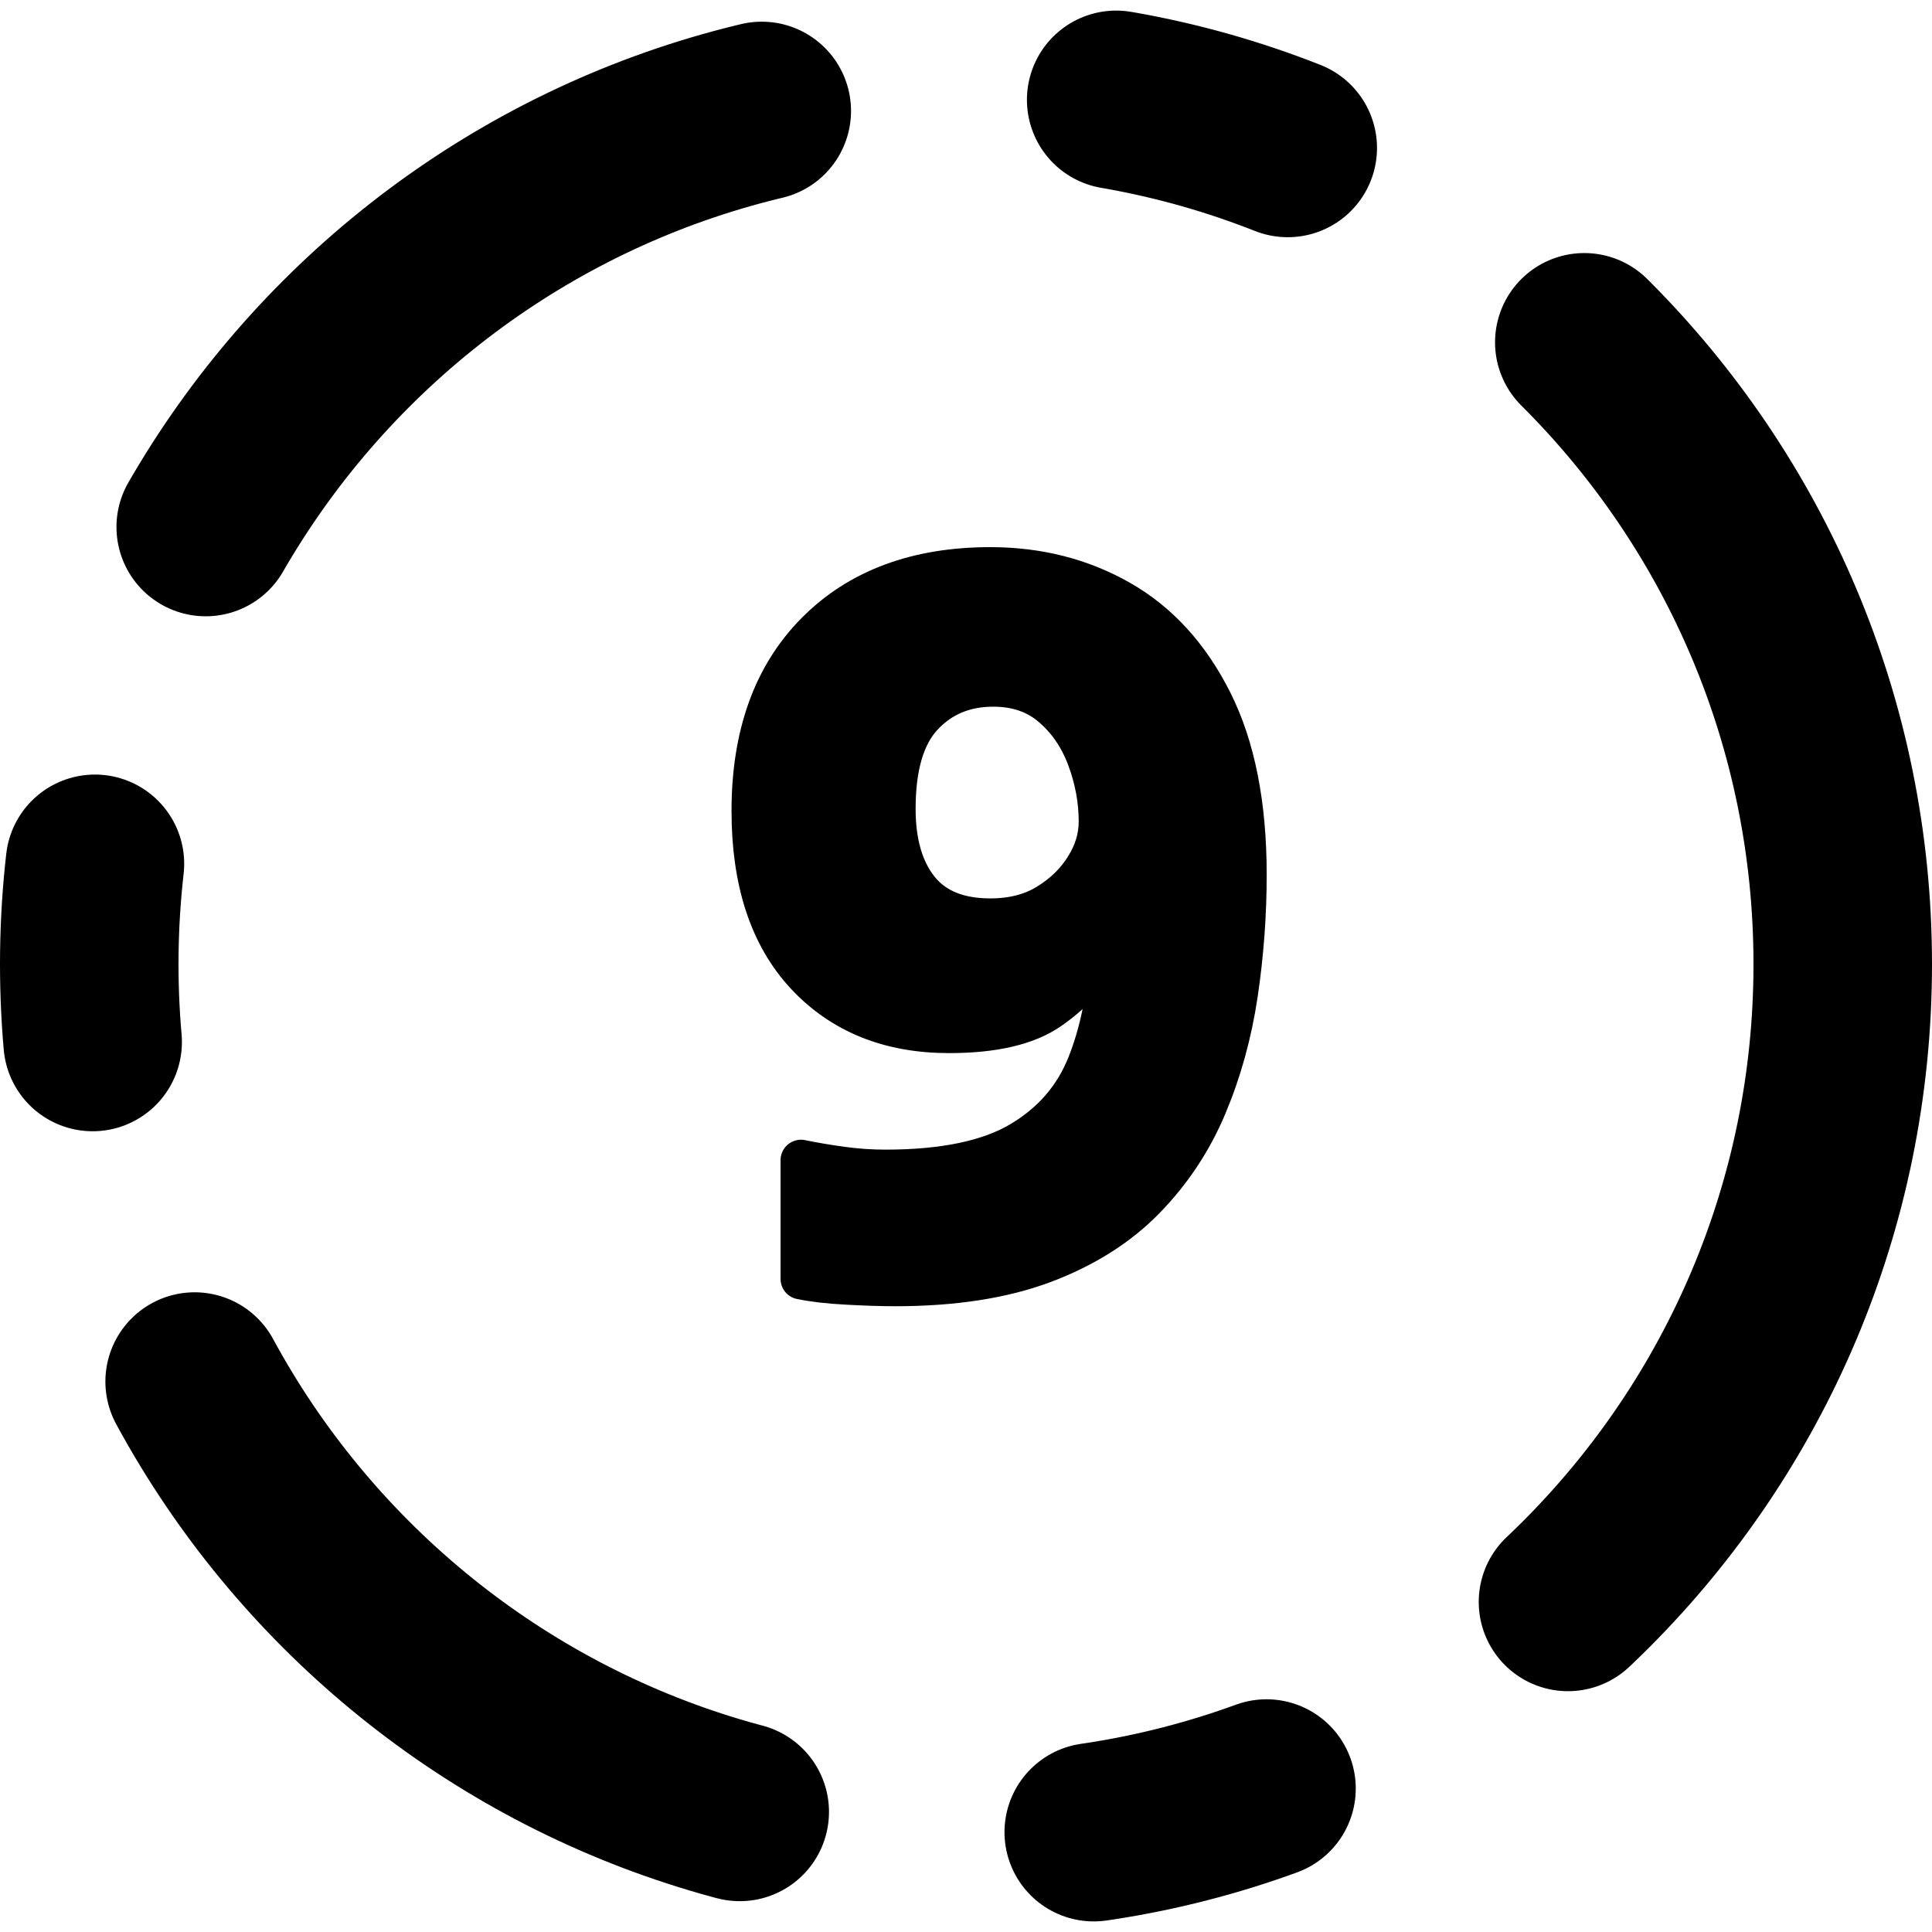
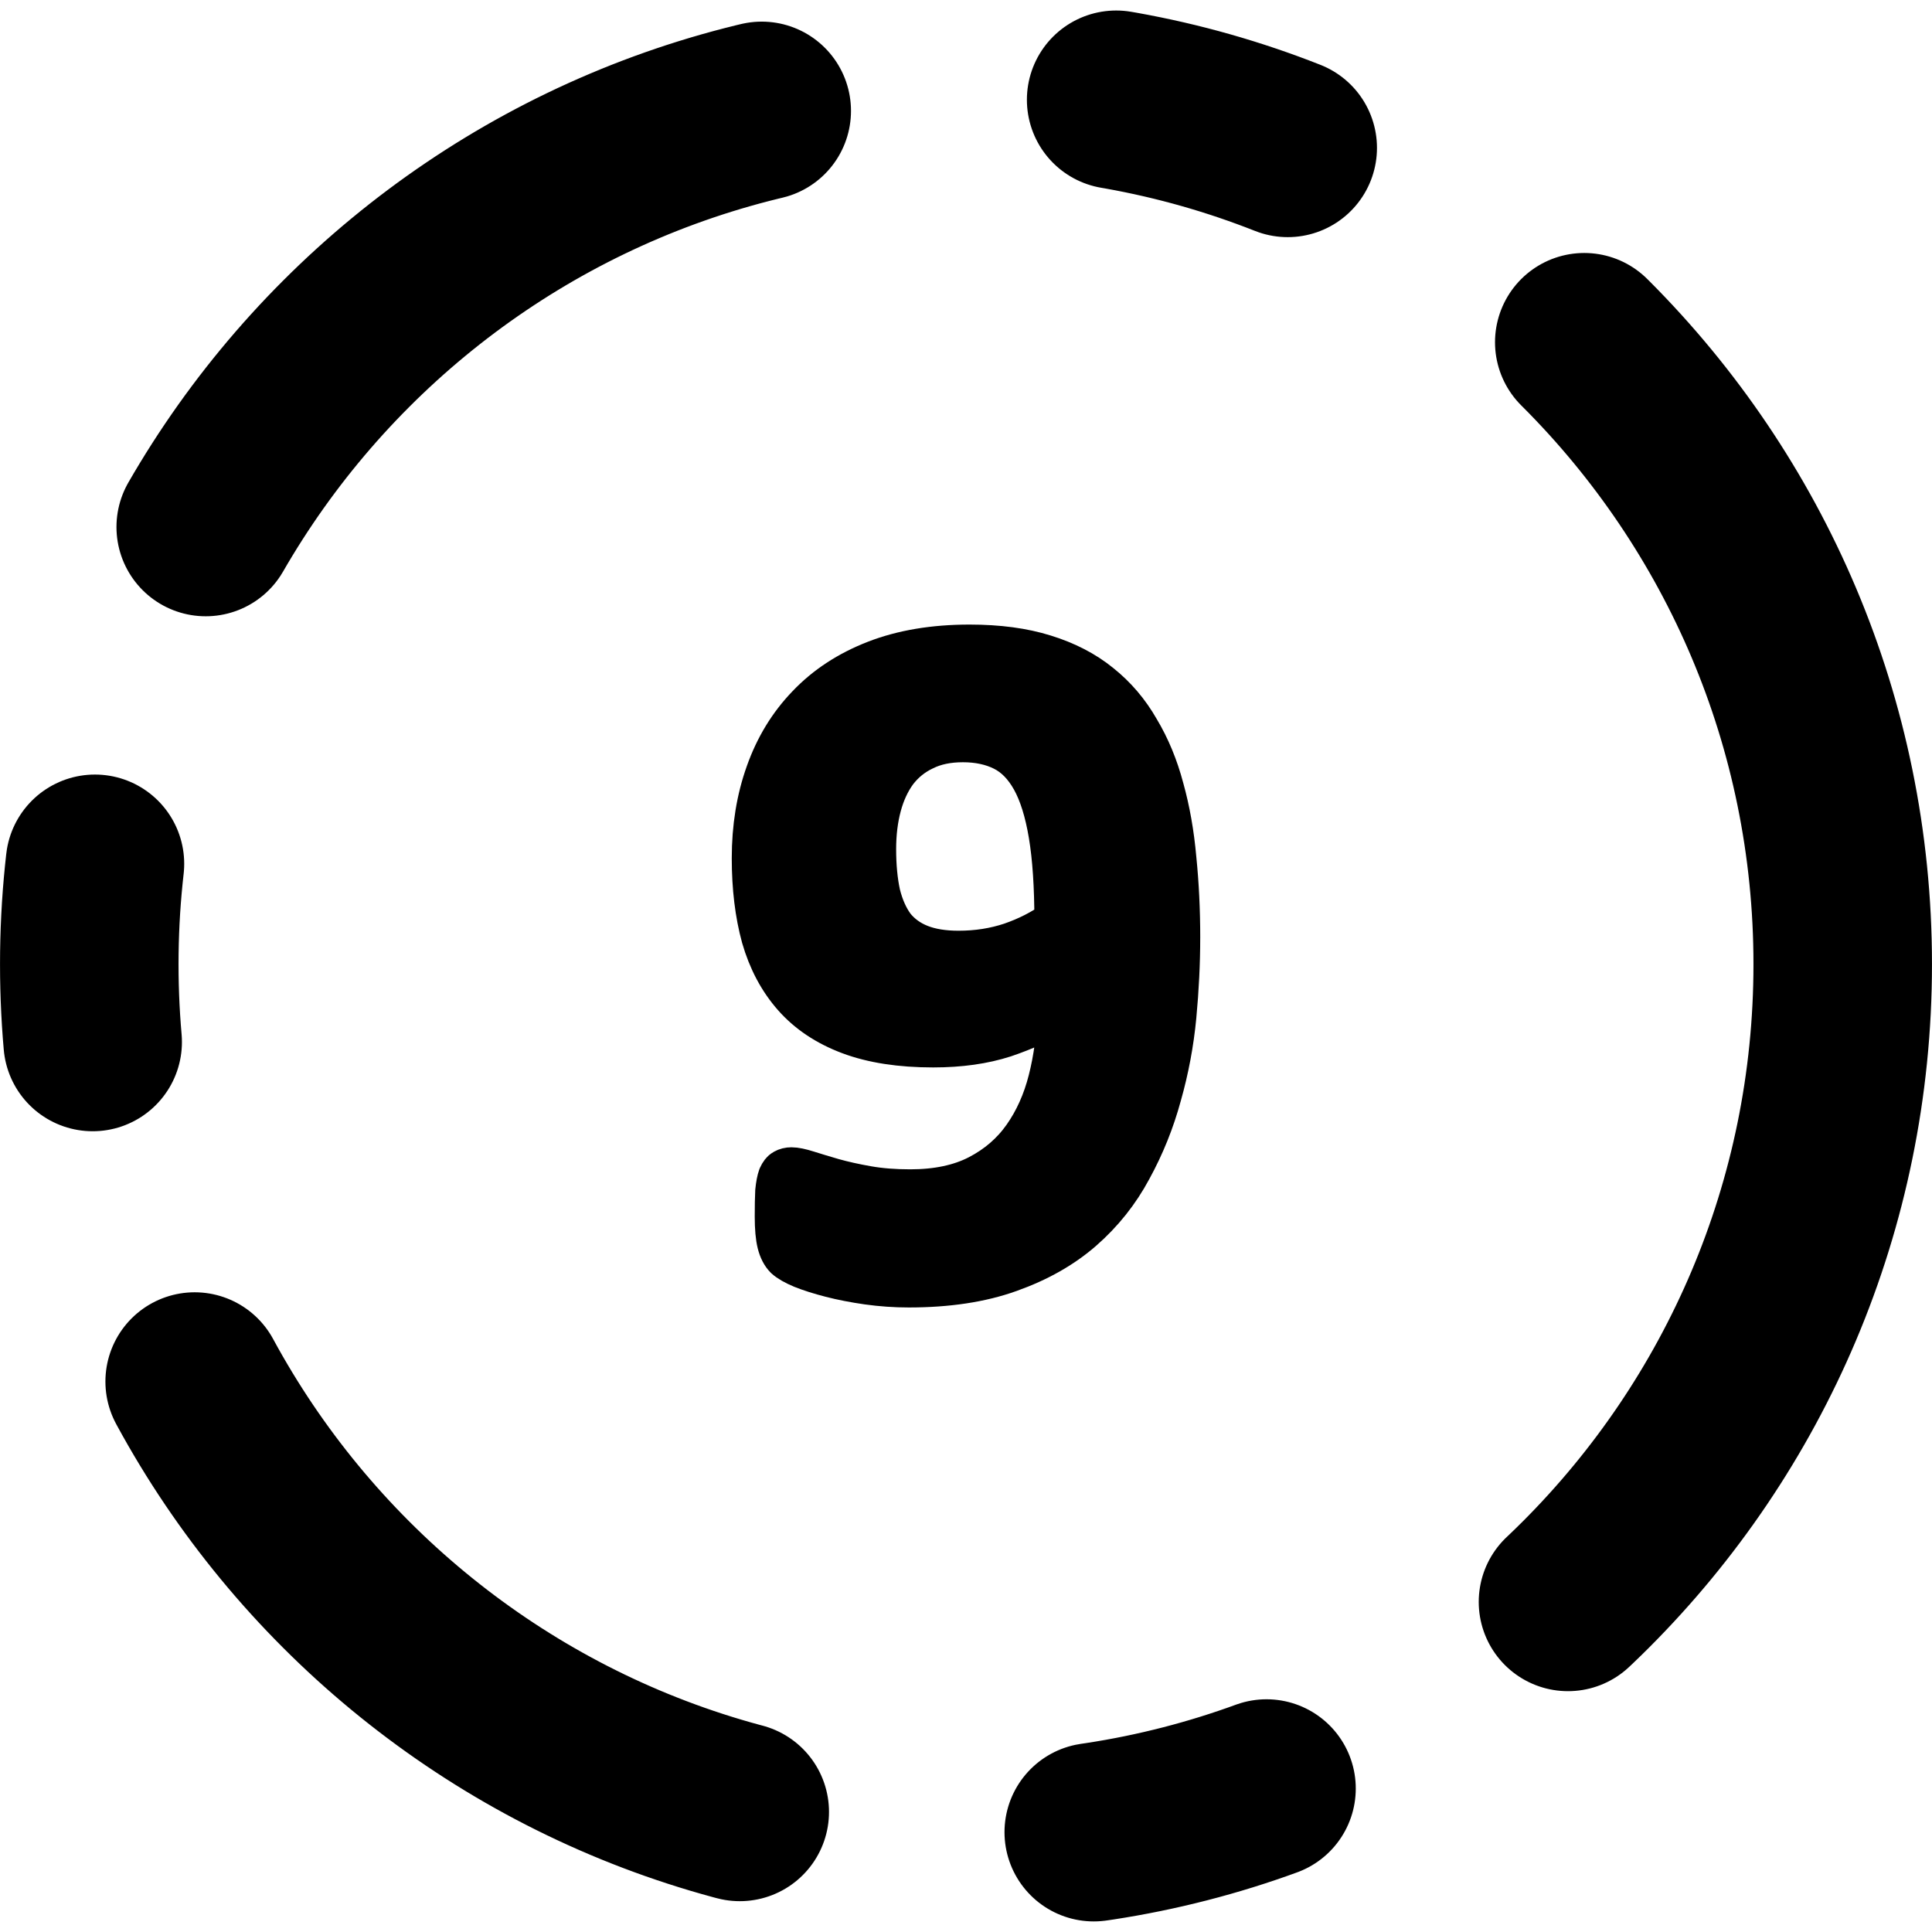
- <svg xmlns="http://www.w3.org/2000/svg" width="256mm" height="256mm" viewBox="0 0 256 256" version="1.1" id="svg1">
-   <defs id="defs1" />
-   <text xml:space="preserve" style="font-style:normal;font-variant:normal;font-weight:bold;font-stretch:normal;font-size:129.979px;font-family:Calibri;-inkscape-font-specification:'Calibri Bold';writing-mode:lr-tb;direction:ltr;fill:#000000;stroke:#000000;stroke-width:5.416;stroke-linecap:square;stroke-linejoin:round;stroke-miterlimit:4;stroke-dasharray:none;stroke-dashoffset:0;paint-order:normal" x="95.508" y="169.029" id="text15" transform="scale(0.9997339,1.000266)">
-     <tspan id="tspan15" style="font-style:normal;font-variant:normal;font-weight:bold;font-stretch:normal;font-size:129.979px;font-family:Calibri;-inkscape-font-specification:'Calibri Bold';fill:#000000;stroke:#000000;stroke-width:5.416" x="95.508" y="169.029">9</tspan>
-   </text>
-   <ellipse style="fill:none;stroke:#000000;stroke-width:23.653;stroke-linecap:round;stroke-linejoin:round;stroke-miterlimit:4;stroke-dasharray:94.611, 47.306, 23.653, 47.306;stroke-dashoffset:0;paint-order:normal" id="path15" cx="128" cy="127.764" rx="116.173" ry="116.235" />
+ <svg xmlns="http://www.w3.org/2000/svg" width="256mm" height="256mm" version="1.1" viewBox="0 0 256 256">
+   <path transform="scale(.99973 1.0003)" d="m156.37 124.22q0 5.014-0.508 10.408-0.508 5.331-1.967 10.472-1.396 5.141-3.935 9.774-2.475 4.633-6.474 8.124-3.935 3.427-9.647 5.458-5.649 2.031-13.391 2.031-2.729 0-5.458-0.381-2.666-0.381-4.887-0.952-2.221-0.571-3.808-1.206-1.523-0.635-2.221-1.269-0.698-0.698-1.016-1.968-0.317-1.269-0.317-3.554 0-2.094 0.064-3.364 0.127-1.269 0.381-1.967 0.317-0.698 0.698-0.889 0.444-0.254 1.016-0.254 0.762 0 2.158 0.444 1.396 0.444 3.364 1.016 2.031 0.571 4.57 1.016t5.649 0.444q5.331 0 9.012-1.904 3.681-1.904 5.966-5.141 2.285-3.237 3.364-7.489 1.079-4.252 1.206-8.949-2.919 1.841-7.045 3.237-4.125 1.333-9.457 1.333-6.537 0-11.107-1.714-4.57-1.714-7.426-4.95t-4.189-7.87q-1.269-4.633-1.269-10.472 0-6.156 1.841-11.297 1.841-5.204 5.458-8.949 3.618-3.808 9.012-5.902t12.503-2.094q5.712 0 9.964 1.333 4.316 1.333 7.362 3.808 3.11 2.475 5.141 6.029 2.094 3.491 3.237 7.806 1.206 4.316 1.65 9.329 0.508 5.014 0.508 10.472zm-16.565-2.285q0-6.791-0.762-11.36-0.762-4.57-2.285-7.299t-3.808-3.871q-2.285-1.142-5.331-1.142-2.983 0-5.141 1.079-2.158 1.016-3.618 2.919-1.396 1.904-2.094 4.506-0.698 2.602-0.698 5.712 0 3.364 0.571 5.966 0.635 2.539 1.904 4.252 1.333 1.65 3.427 2.475t5.077 0.825q3.681 0 6.918-1.079 3.3-1.142 5.839-2.983z" stroke="#000" stroke-linecap="square" stroke-linejoin="round" stroke-width="5.416" aria-label="9" />
+   <ellipse cx="128" cy="127.76" rx="116.17" ry="116.24" fill="none" stroke="#000" stroke-dasharray="94.611, 47.306, 23.653, 47.306" stroke-linecap="round" stroke-linejoin="round" stroke-width="23.653" style="paint-order:normal" />
</svg>
